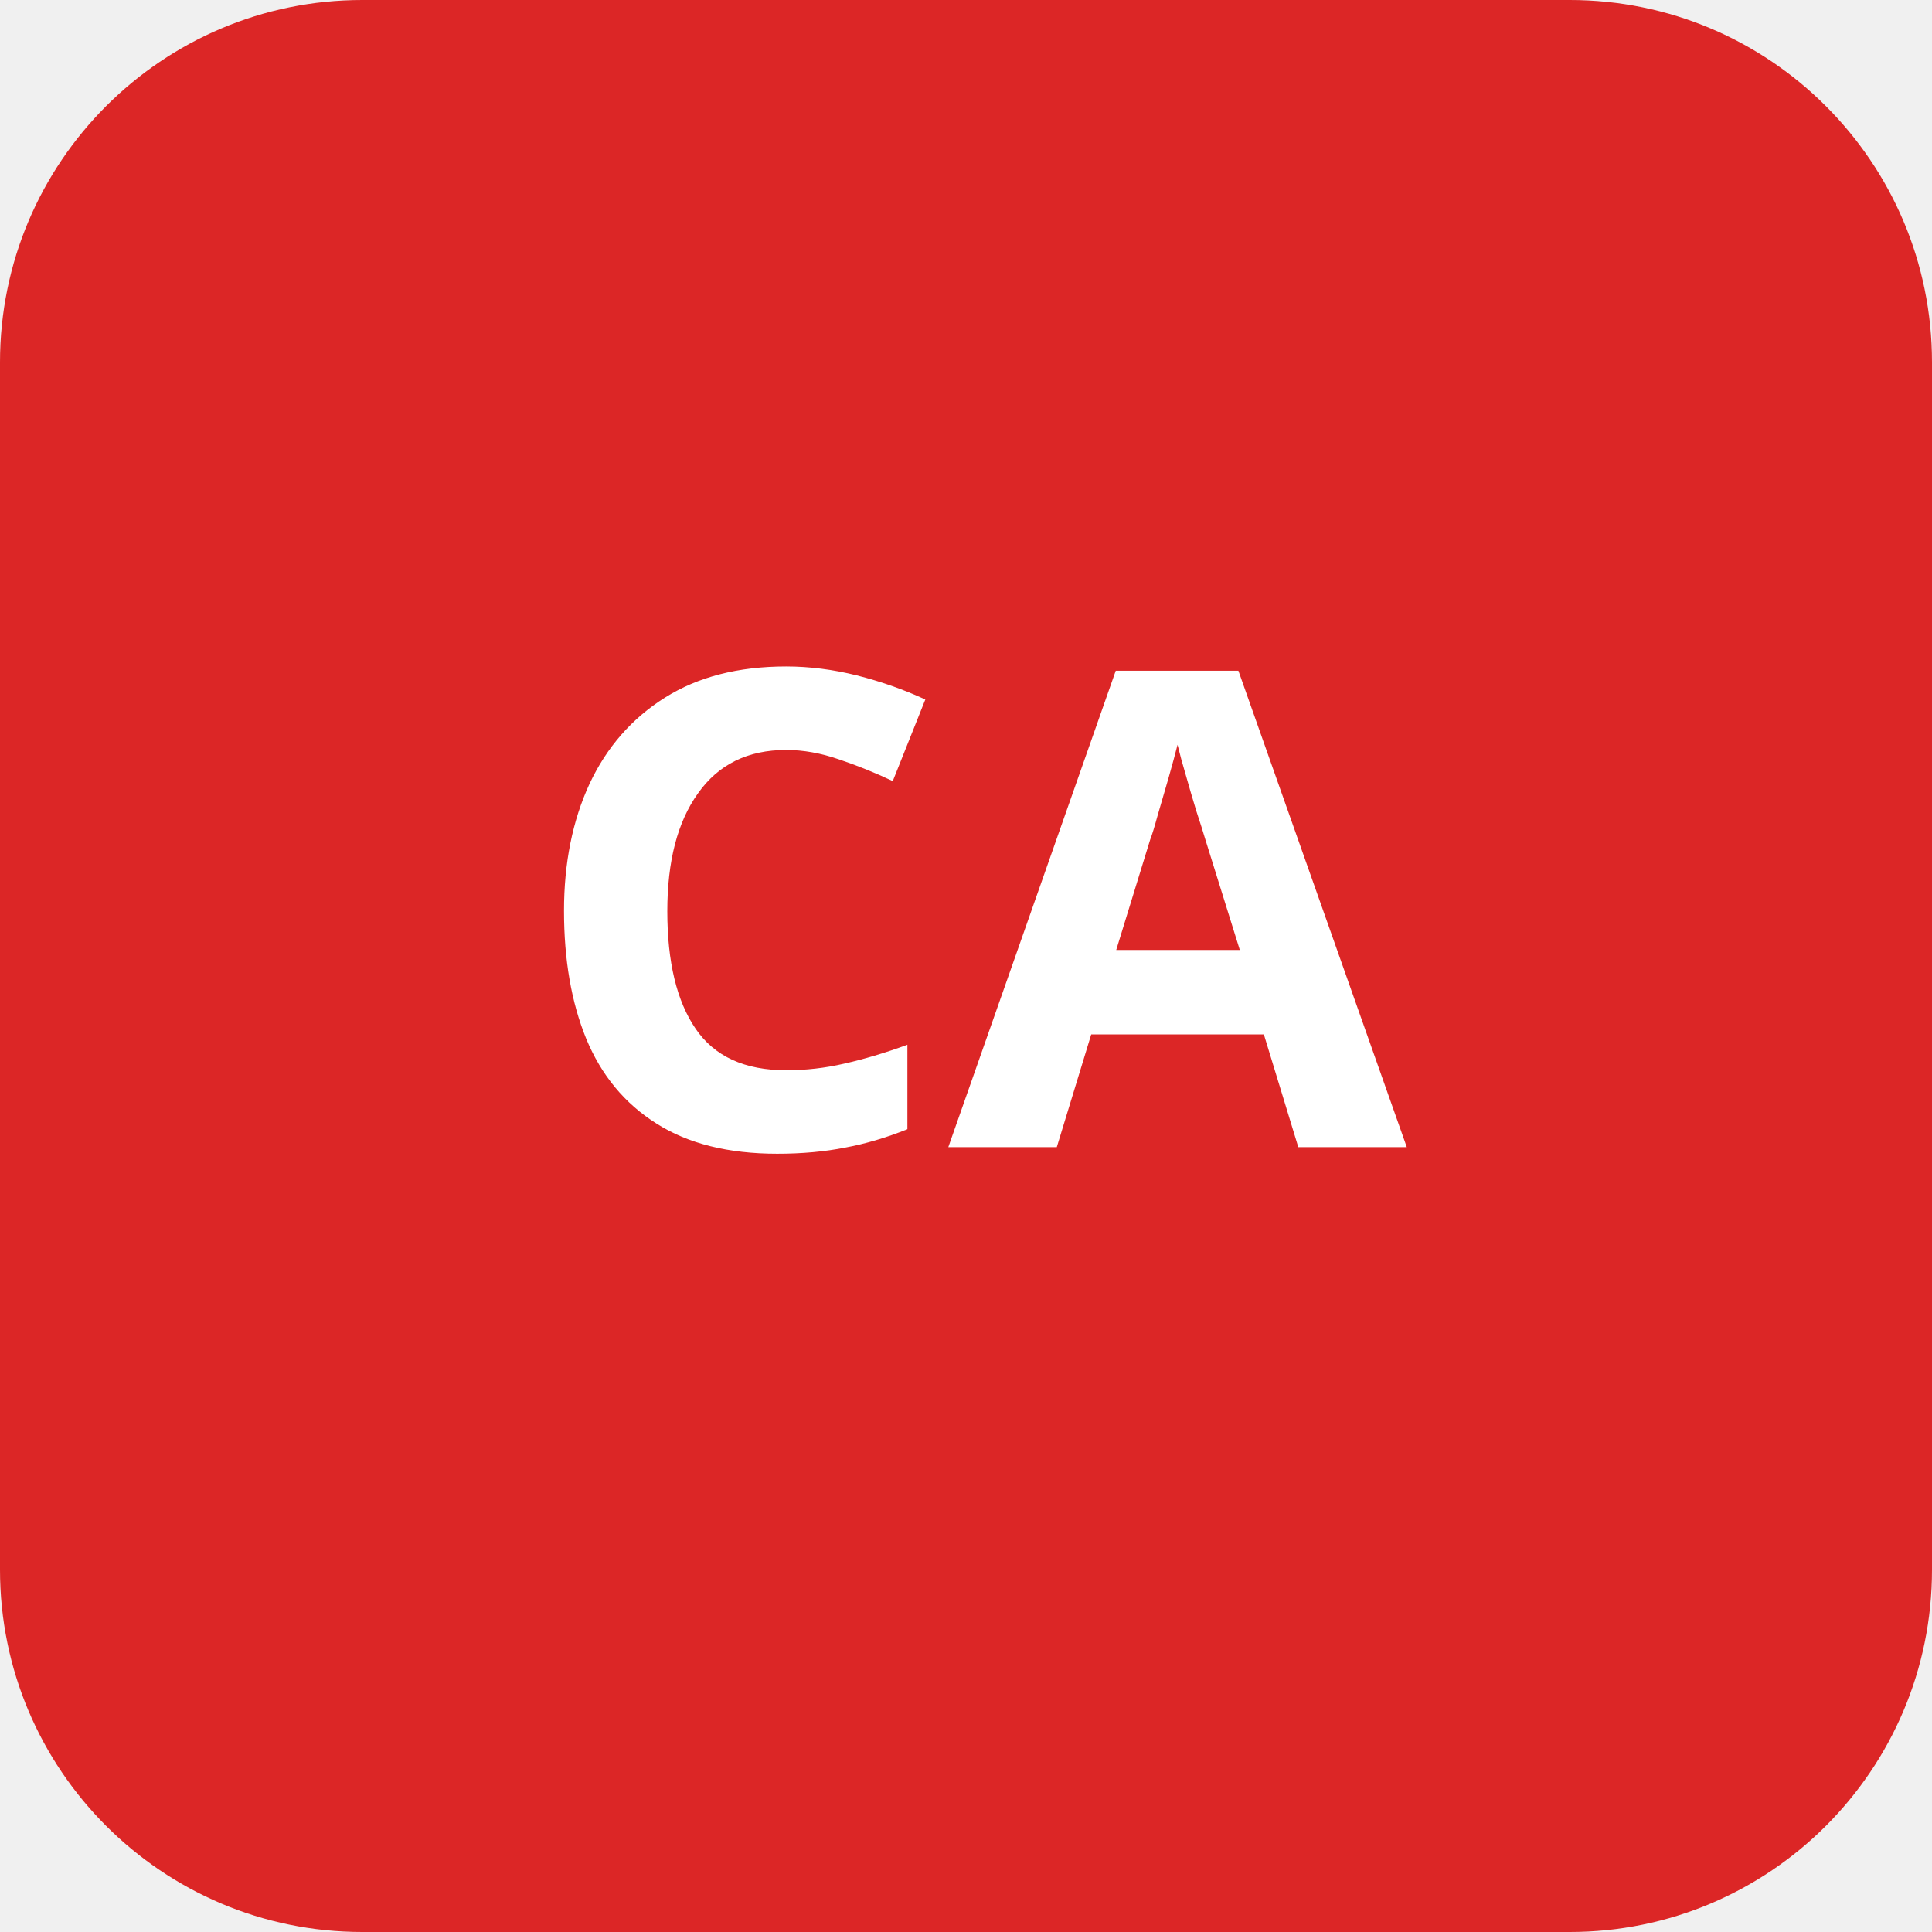
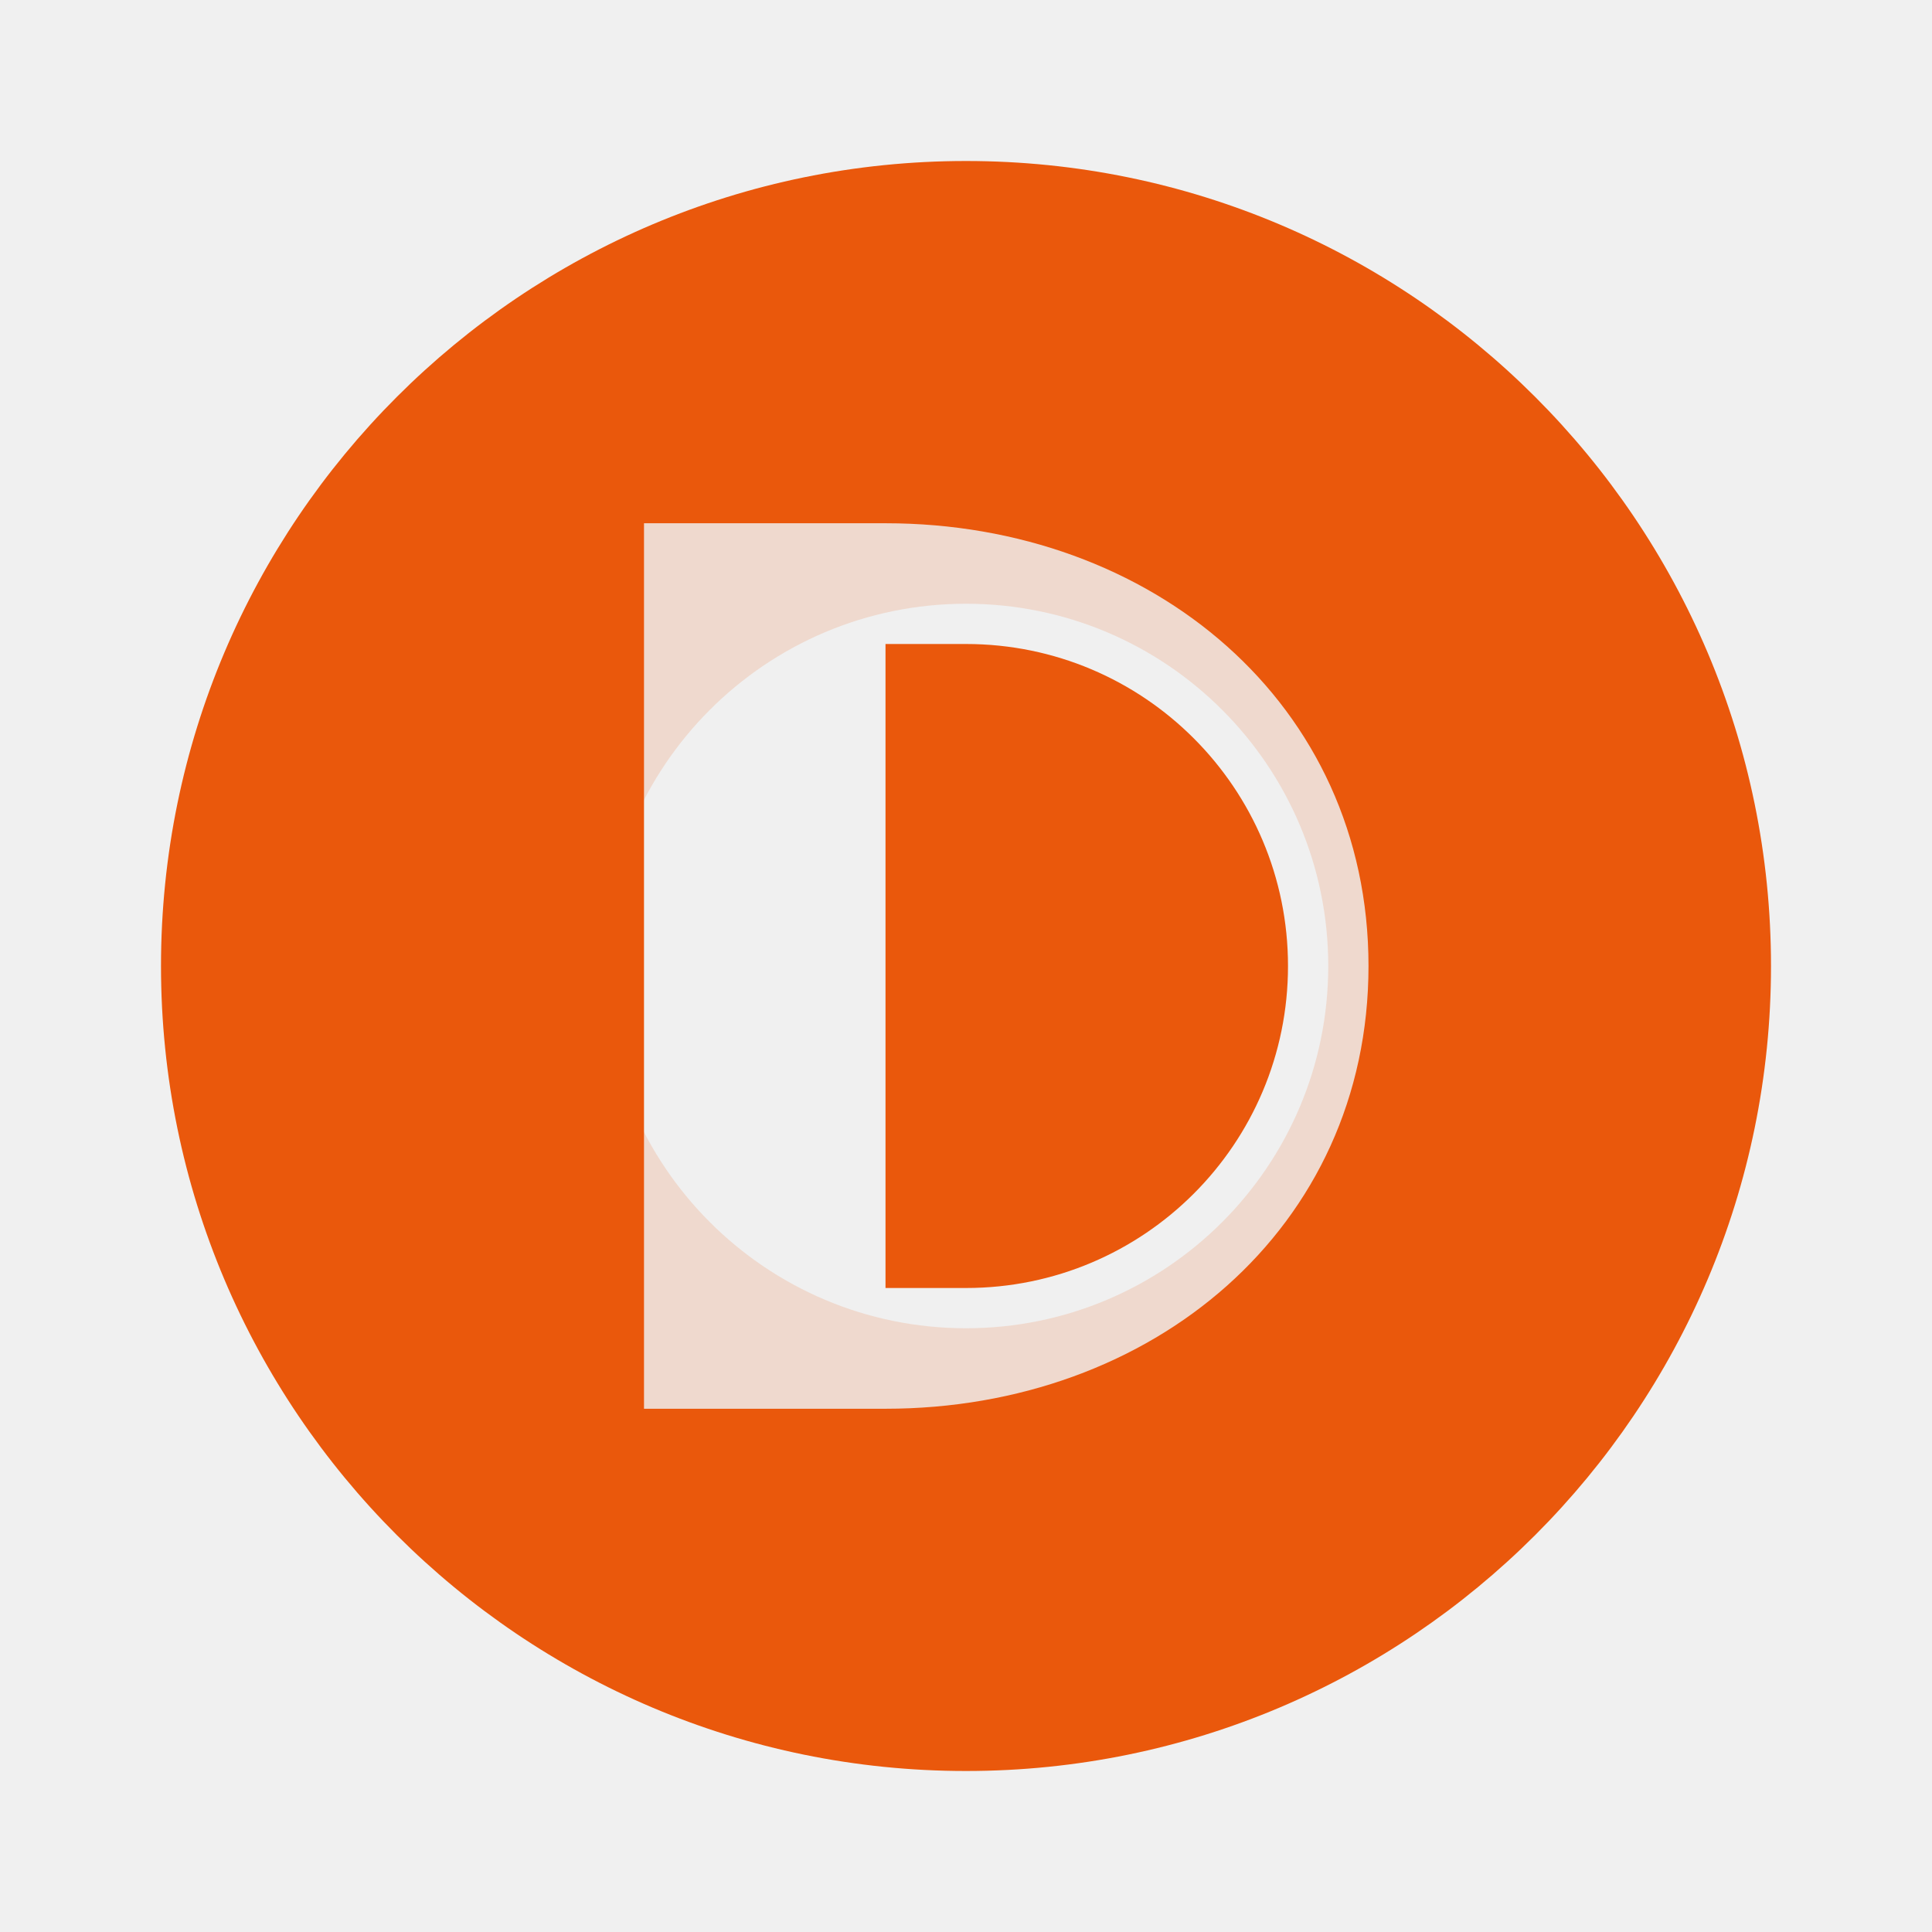
- <svg xmlns="http://www.w3.org/2000/svg" width="64" height="64" viewBox="0 0 64 64">
-   <rect width="64" height="64" rx="12" fill="#DC2626" />
-   <text x="32" y="38" text-anchor="middle" font-family="system-ui,sans-serif" font-size="22" font-weight="700" fill="#fff">CA</text>
+ <svg xmlns="http://www.w3.org/2000/svg" viewBox="0 0 24 24">
+   <path d="M3 12a9 9 0 1118 0 9 9 0 01-18 0zm4.5 0a4.5 4.5 0 109 0 4.5 4.5 0 00-9 0z" fill="#EA580C" opacity=".15" />
+   <path d="M12 2C6.48 2 2 6.48 2 12s4.48 10 10 10 10-4.48 10-10S17.52 2 12 2zm-1 15.5H8V6.5h3c3.31 0 6 2.24 6 5.5s-2.69 5.5-6 5.5zm0-9.5v8h1c2.21 0 4-1.79 4-4s-1.79-4-4-4h-1z" fill="#EA580C" />
</svg>
